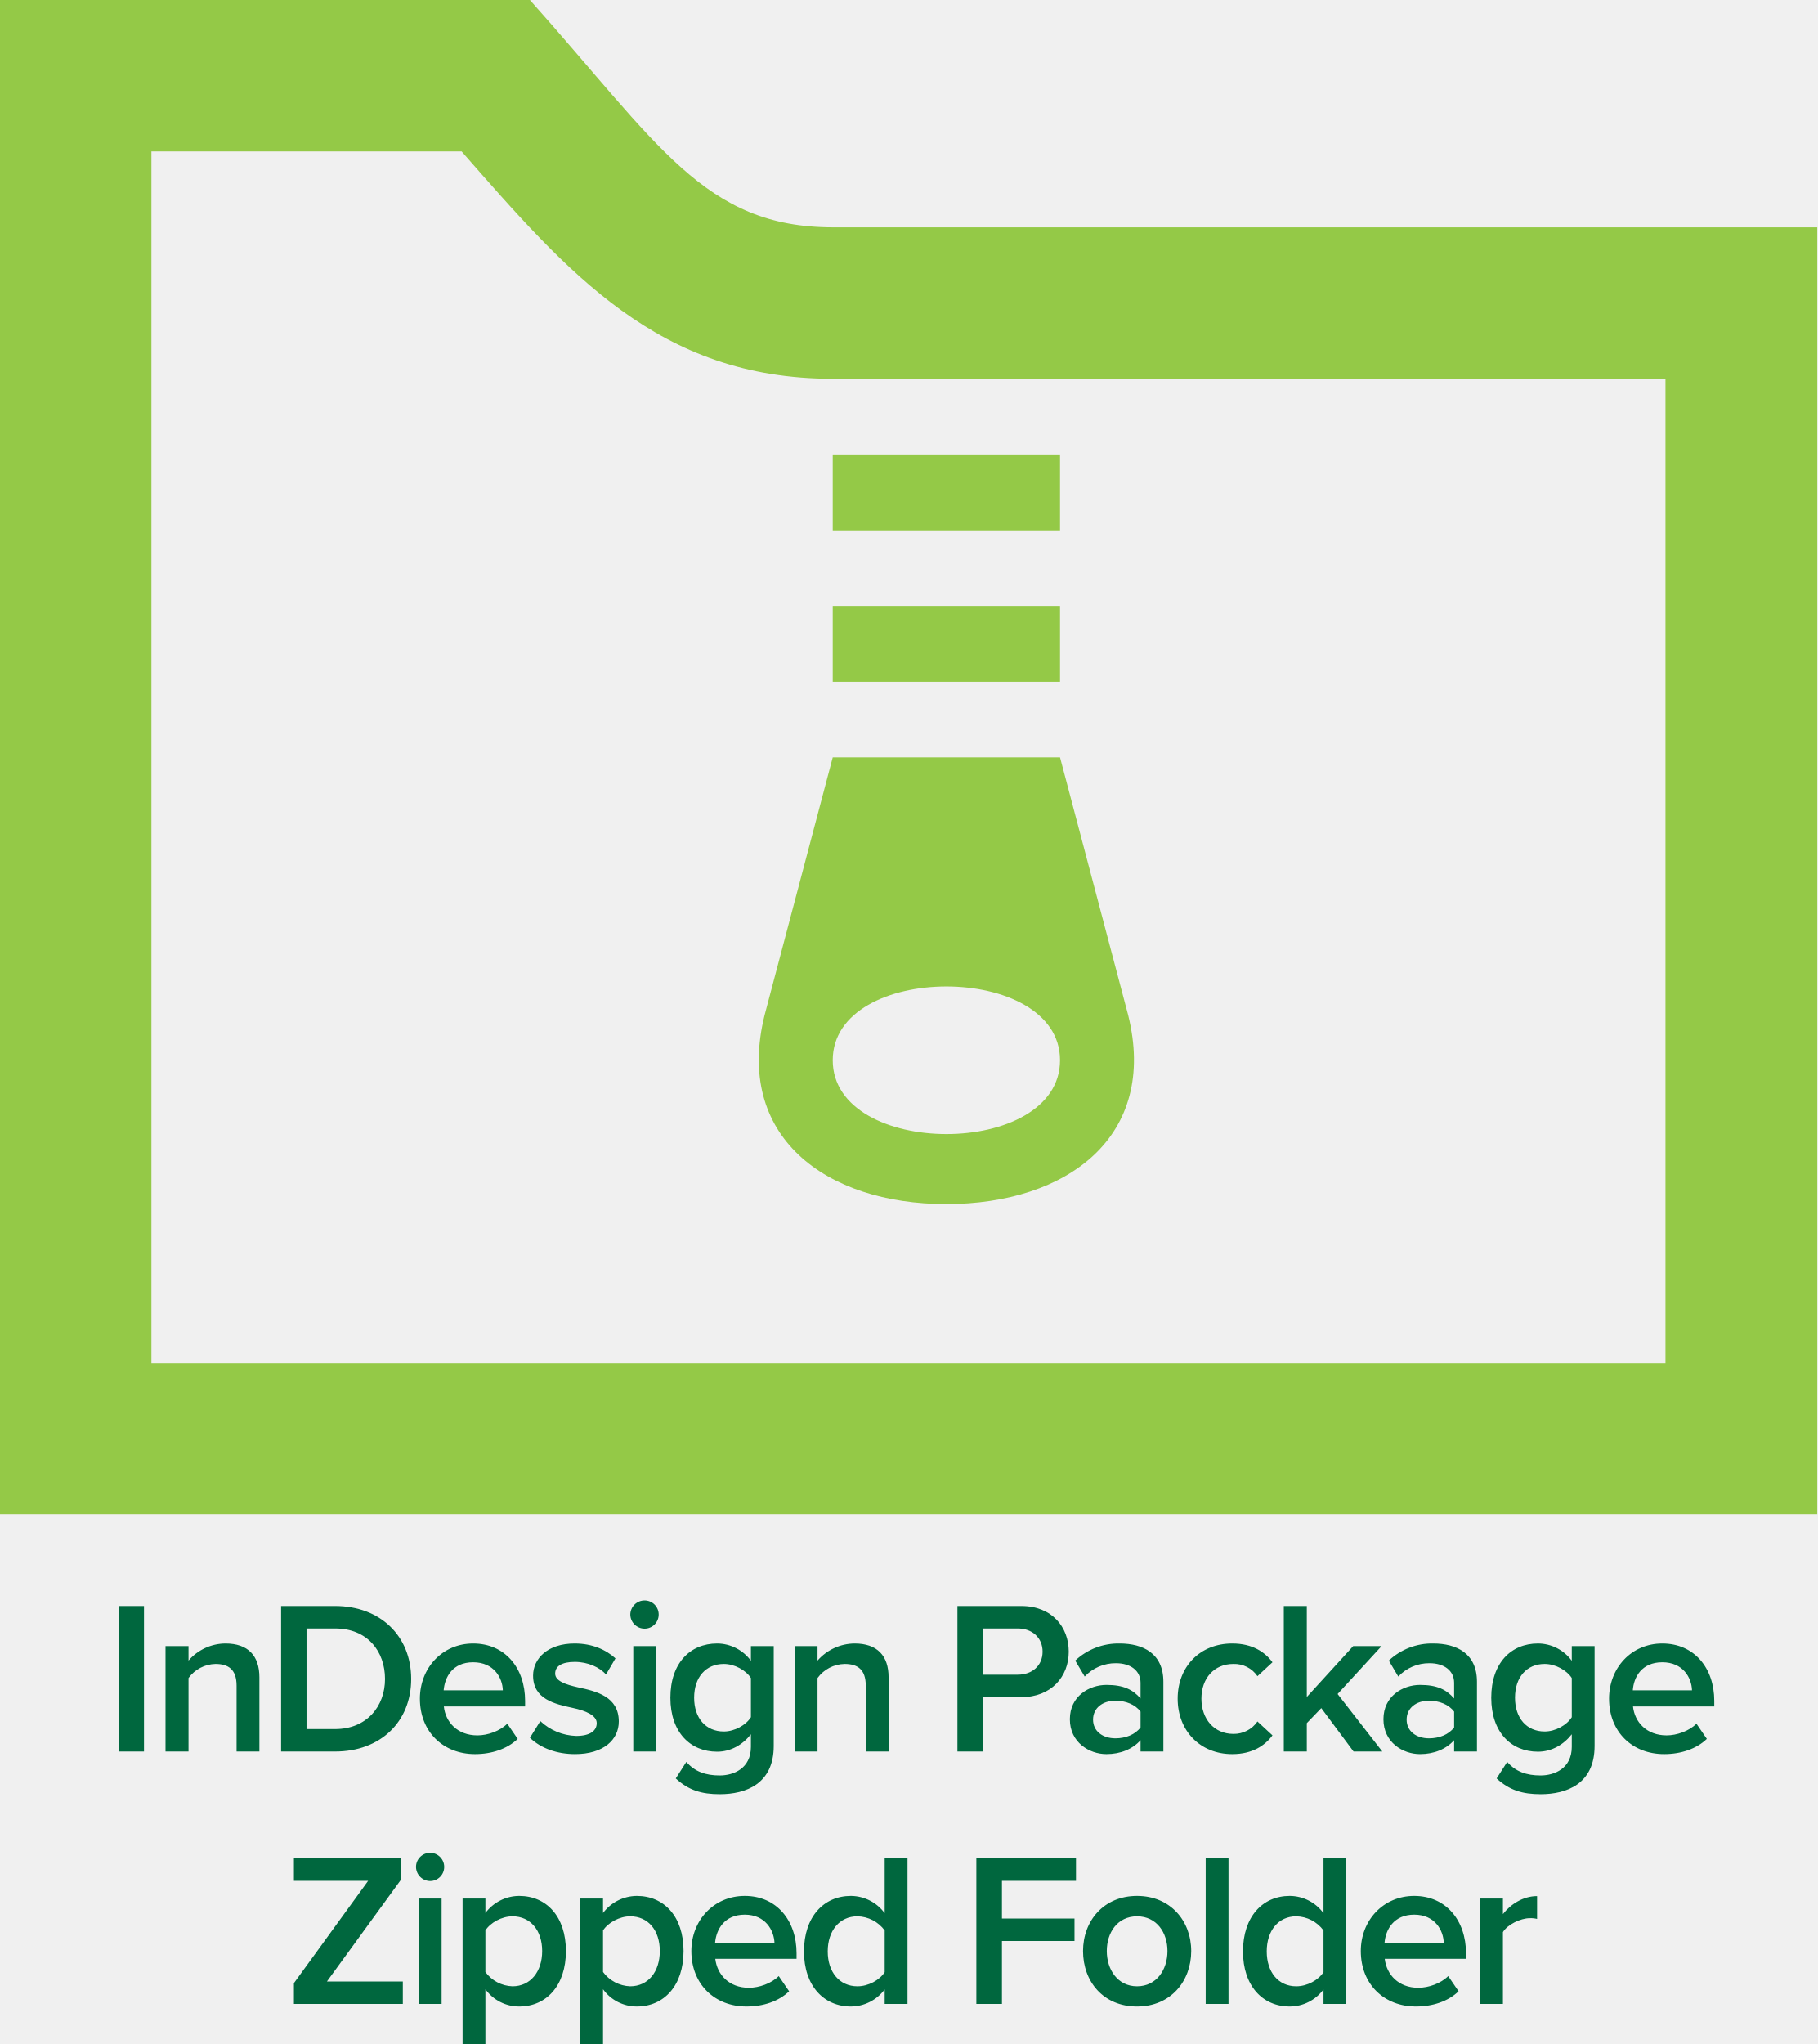
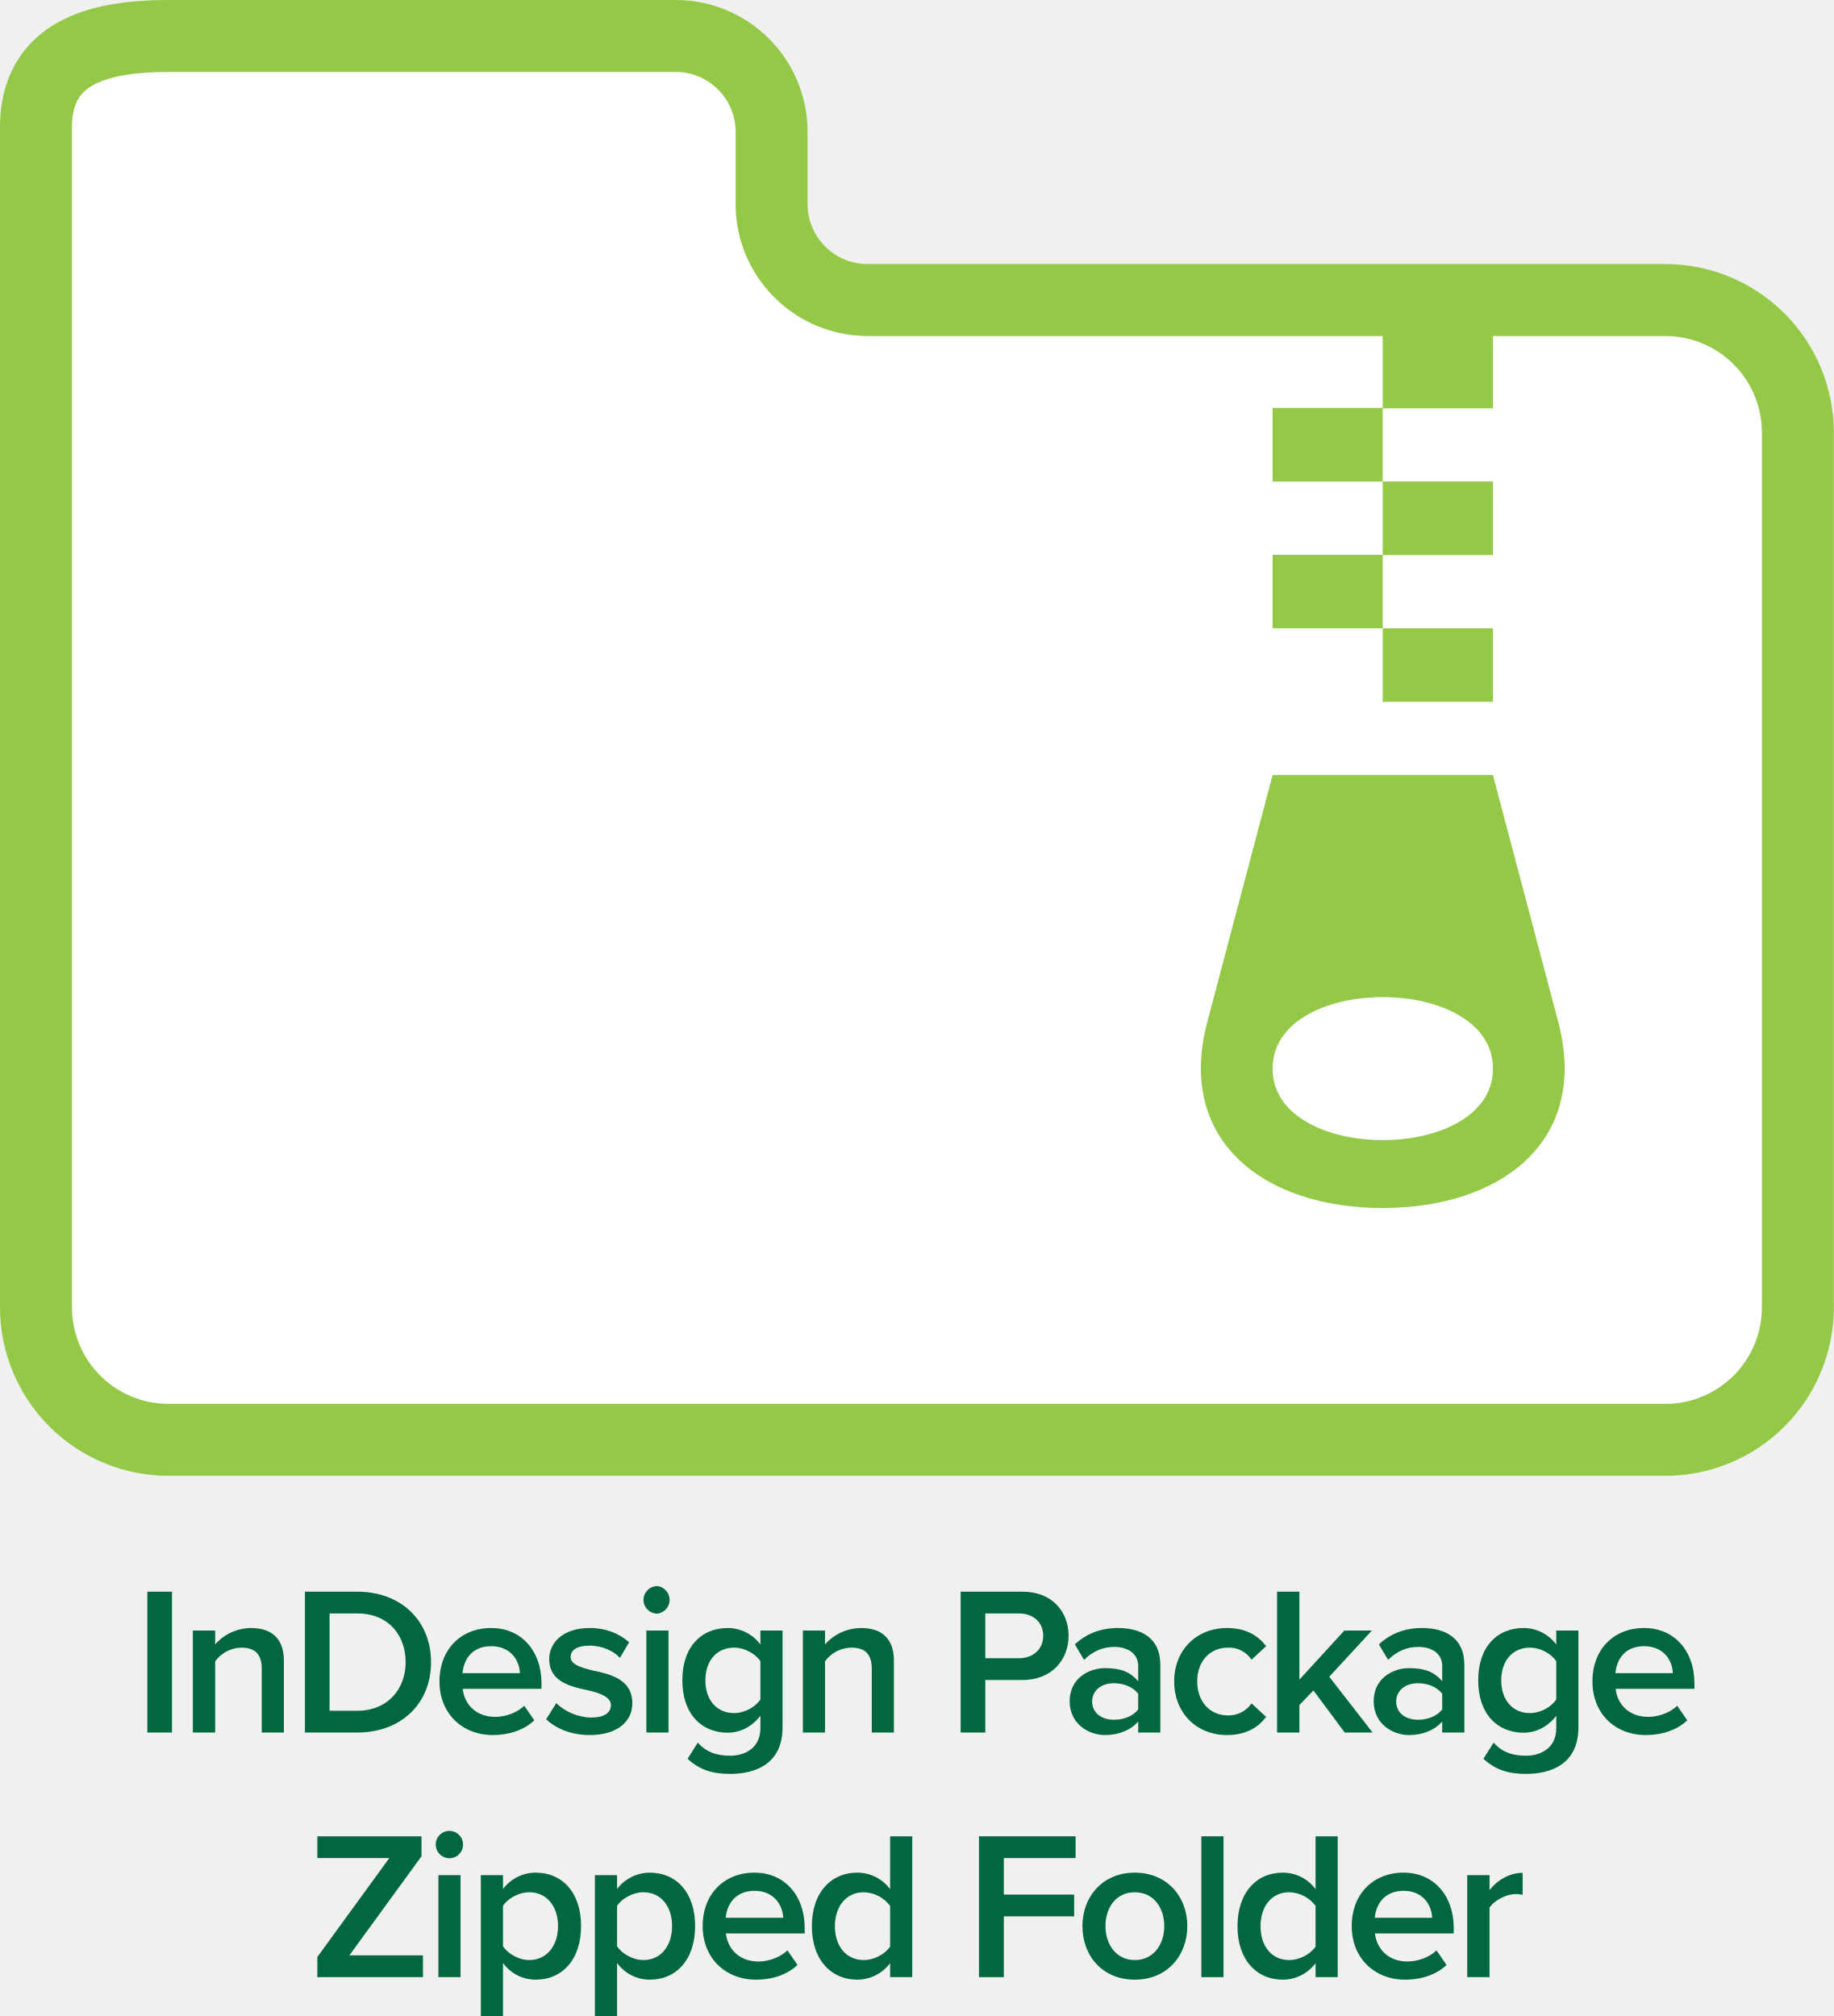
- <svg xmlns="http://www.w3.org/2000/svg" width="979.4" height="1101.4" viewBox="0 0 979.4 1101.4">
-   <path fill="#94c947" d="M571.3 244.9H448.8v40.9h122.5zm0 81.6H448.8v40.9h122.5zM510 648.8c-65.3 0-114.2-36.7-97.9-101.9l36.7-138.8h122.5L608 546.9c16.3 65.3-32.7 101.9-98 101.9zm61.3-77.5c0-53-122.5-53-122.5 0s122.5 53.1 122.5 0zM248.8 81.6c57.2 65.3 106.1 122.5 200 122.5h448.8v530.4h-816V81.6zM285.6 0H0v816h979.4V122.5H449c-69.5 0-94.1-44.9-163.4-122.5z" />
-   <path fill="#00673e" d="M63.9 865.4h13.7v78.4H63.9zm63.6 42.9c0-8.8-4.5-11.7-11.4-11.7a18.5 18.5 0 0 0-14.5 7.6v39.6H89.2V887h12.4v7.8a26.5 26.5 0 0 1 19.9-9.2c12.2 0 18.3 6.6 18.3 18.2v40h-12.3zm24-42.9h29.1c24.4 0 41 16.2 41 39.3s-16.6 39.1-41 39.1h-29.1zm29.1 66.3c17 0 26.9-12.2 26.9-27s-9.4-27.2-26.9-27.2h-15.4v54.2zm74.4-46.1c17.1 0 28 13.1 28 30.9v3h-43.8c.9 8.5 7.4 15.6 18.1 15.6 5.5 0 12.1-2.3 16.1-6.3l5.6 8.2c-5.6 5.4-14 8.2-23 8.2-17 0-29.7-11.9-29.7-29.9 0-16.4 12-29.7 28.7-29.7zm-15.9 25.2H271c-.2-6.7-4.8-15.1-16-15.1s-15.3 8.1-15.9 15.1zm52.1 16.6a29.5 29.5 0 0 0 19.3 8c7.4 0 11.1-2.7 11.1-6.9s-5.9-6.7-12.9-8.2c-9.7-2.1-21.4-4.7-21.4-17.4 0-9.3 8-17.3 22.4-17.3 9.6 0 16.9 3.4 22 8l-5.1 8.7c-3.4-3.9-9.8-6.8-16.8-6.8s-10.6 2.3-10.6 6.3 5.6 5.9 12.3 7.4c9.9 2.1 22 5 22 18.4 0 9.9-8.3 17.6-23.6 17.6-9.6 0-18.4-3.1-24.3-8.8zm48.5-57.4a7.7 7.7 0 0 1 7.7-7.6 7.6 7.6 0 1 1 0 15.2 7.7 7.7 0 0 1-7.7-7.6zm1.6 17h12.3v56.8h-12.3zm28.6 62.4c4.6 5.3 10.5 7.3 18 7.3s16.8-3.8 16.8-15.4v-6.8c-4.4 5.6-10.8 9.4-18.2 9.4-14.5 0-25.2-10.5-25.2-29.1s10.6-29.2 25.2-29.2a22.7 22.7 0 0 1 18.2 9.3V887H417v53.8c0 20.5-15.1 26-29.1 26-9.7 0-16.8-2.1-23.7-8.5zm34.8-45.2c-2.7-4.2-8.8-7.6-14.6-7.6-9.7 0-16 7.2-16 18.2s6.3 18.2 16 18.2c5.8 0 11.9-3.4 14.6-7.7zm61.9 4.1c0-8.8-4.5-11.7-11.4-11.7a18.5 18.5 0 0 0-14.6 7.6v39.6h-12.3V887h12.3v7.8a26.8 26.8 0 0 1 20-9.2c12.2 0 18.3 6.6 18.3 18.2v40h-12.3zm49.4-42.9h34.4c16.5 0 25.6 11.3 25.6 24.6s-9.3 24.5-25.6 24.5h-20.7v29.3H516zm32.5 12.1h-18.8v24.9h18.8c7.8 0 13.4-4.9 13.4-12.4s-5.6-12.5-13.4-12.5zm66.2 60.2c-4.3 4.8-10.8 7.5-18.4 7.5-9.2 0-19.7-6.3-19.7-18.8s10.5-18.5 19.7-18.5 14.2 2.5 18.4 7.3v-8.4c0-6.6-5.4-10.6-13.3-10.6a22.8 22.8 0 0 0-16.8 7.2l-5.1-8.6a34 34 0 0 1 23.9-9.2c12.6 0 23.6 5.3 23.6 20.6v37.6h-12.3zm0-15.4c-2.9-3.9-8.1-5.9-13.5-5.9-7 0-12.1 4-12.1 10.2s5.1 10.1 12.1 10.1c5.4 0 10.6-2 13.5-5.9zm49.4-36.7c11 0 17.7 4.7 21.7 10.1l-8.1 7.5a15.1 15.1 0 0 0-13-6.6c-10.3 0-17.2 7.7-17.2 18.7s6.9 19 17.2 19a15.4 15.4 0 0 0 13-6.7l8.1 7.5c-4 5.4-10.7 10.1-21.7 10.1-17.3 0-29.4-12.6-29.4-29.9s12.1-29.7 29.4-29.7zm48 34.8l-7.8 8.1v15.3h-12.4v-78.4h12.4v49l25-27.4h15.3l-23.7 25.8 24.1 31h-15.5zm71.6 17.3c-4.3 4.8-10.8 7.5-18.4 7.5-9.2 0-19.7-6.3-19.7-18.8s10.5-18.5 19.7-18.5 14.2 2.5 18.4 7.3v-8.4c0-6.6-5.4-10.6-13.3-10.6a22.8 22.8 0 0 0-16.8 7.2l-5.1-8.6a34 34 0 0 1 23.9-9.2c12.6 0 23.6 5.3 23.6 20.6v37.6h-12.3zm0-15.4c-2.9-3.9-8.1-5.9-13.5-5.9-7 0-12.1 4-12.1 10.2s5.1 10.1 12.1 10.1c5.4 0 10.6-2 13.5-5.9zm28.6 27.1c4.6 5.3 10.5 7.3 18 7.3s16.8-3.8 16.8-15.4v-6.8c-4.4 5.6-10.8 9.4-18.2 9.4-14.5 0-25.2-10.5-25.2-29.1s10.6-29.2 25.2-29.2a22.7 22.7 0 0 1 18.2 9.3V887h12.3v53.8c0 20.5-15.1 26-29.1 26-9.6 0-16.8-2.1-23.7-8.5zm34.8-45.2c-2.7-4.2-8.8-7.6-14.6-7.6-9.7 0-16 7.2-16 18.2s6.3 18.2 16 18.2c5.8 0 11.9-3.4 14.6-7.7zm48.8-18.6c17.1 0 28 13.1 28 30.9v3h-43.8c.9 8.5 7.4 15.6 18.1 15.6 5.5 0 12.1-2.3 16.1-6.3l5.6 8.2c-5.6 5.4-14 8.2-23 8.2-17.1 0-29.7-11.9-29.7-29.9 0-16.4 11.9-29.7 28.7-29.7zM880 910.8h31.9c-.2-6.7-4.8-15.1-16-15.1s-15.4 8.1-15.9 15.1zm-721.6 157.8l40-55.1h-40v-12.1h57.9v11.2l-40.1 55.1h40.9v12.1h-58.7zm65.8-62.6a7.6 7.6 0 1 1 7.6 7.6 7.7 7.7 0 0 1-7.6-7.6zm1.5 17H238v56.8h-12.3zm23.6 78.4V1023h12.3v7.8a22.9 22.9 0 0 1 18.2-9.2c14.7 0 25.2 11.1 25.2 29.7s-10.5 29.9-25.2 29.9a22.4 22.4 0 0 1-18.2-9.3v29.5zm26.9-68.8c-5.8 0-11.9 3.4-14.6 7.6v22.4a18.8 18.8 0 0 0 14.6 7.7c9.7 0 16-7.9 16-19s-6.3-18.7-16-18.7zm36.5 68.8V1023H325v7.8a23 23 0 0 1 18.2-9.2c14.7 0 25.2 11.1 25.2 29.7s-10.5 29.9-25.2 29.9a22.4 22.4 0 0 1-18.2-9.3v29.5zm26.9-68.8c-5.7 0-11.9 3.4-14.6 7.6v22.4a19 19 0 0 0 14.6 7.7c9.8 0 16-7.9 16-19s-6.2-18.7-16-18.7zm61.8-11c17 0 27.9 13.1 27.9 30.9v3h-43.8c1 8.5 7.4 15.6 18.1 15.6 5.5 0 12.1-2.3 16.1-6.3l5.6 8.2c-5.6 5.4-13.9 8.2-23 8.2-17 0-29.7-11.9-29.7-29.9 0-16.4 12-29.7 28.8-29.7zm-16 25.2h32c-.3-6.7-4.9-15.1-16-15.1s-15.4 8.1-16 15.1zm91.4 25.2a22.9 22.9 0 0 1-18.2 9.2c-14.6 0-25.3-11.1-25.3-29.7s10.6-29.9 25.3-29.9a22.8 22.8 0 0 1 18.2 9.3v-29.5h12.3v78.4h-12.3zm0-31.8a18.7 18.7 0 0 0-14.7-7.6c-9.7 0-16 7.8-16 18.9s6.3 18.8 16 18.8c5.9 0 11.9-3.3 14.7-7.6zm49.4-38.8h53.7v12.1H540v20.3h39.1v12.1H540v33.9h-13.8zm57.5 49.9c0-16.2 11.1-29.7 29.1-29.7s29.2 13.5 29.2 29.7-11 29.9-29.2 29.9-29.1-13.5-29.1-29.9zm45.5 0c0-9.9-5.8-18.7-16.4-18.7s-16.3 8.8-16.3 18.7 5.8 19 16.3 19 16.4-8.9 16.4-19zm20.6-49.9h12.3v78.4h-12.3zm63.5 70.6a22.7 22.7 0 0 1-18.2 9.2c-14.6 0-25.2-11.1-25.2-29.7s10.5-29.9 25.2-29.9a22.7 22.7 0 0 1 18.2 9.3v-29.5h12.3v78.4h-12.3zm0-31.8a18.7 18.7 0 0 0-14.7-7.6c-9.7 0-15.9 7.8-15.9 18.9s6.2 18.8 15.9 18.8c5.9 0 11.9-3.3 14.7-7.6zm48.9-18.6c17 0 27.9 13.1 27.9 30.9v3h-43.8c1 8.5 7.4 15.6 18.1 15.6 5.5 0 12.1-2.3 16.1-6.3l5.6 8.2c-5.6 5.4-13.9 8.2-23 8.2-17 0-29.7-11.9-29.7-29.9 0-16.4 12-29.7 28.8-29.7zm-16 25.2h31.9c-.2-6.7-4.8-15.1-15.9-15.1s-15.4 8.1-16 15.1zm51.4-23.8H810v8.4c4.2-5.4 11-9.7 18.4-9.7v12.3a14.1 14.1 0 0 0-3.9-.4c-5.1 0-12.1 3.5-14.5 7.5v38.7h-12.4z" />
+ <svg xmlns="http://www.w3.org/2000/svg" width="1019.4" height="1120.8" viewBox="0 0 1019.4 1120.8">
+   <g id="Layer_2" data-name="Layer 2">
+     <g id="Layer_1-2" data-name="Layer 1">
+       <path d="M81.9,884.9H95.6v78.3H81.9Z" fill="#00673e" />
+       <path d="M145.5,927.7c0-8.8-4.5-11.7-11.4-11.7a18.5,18.5,0,0,0-14.5,7.6v39.6H107.2V906.5h12.4v7.7a26.8,26.8,0,0,1,19.9-9.1c12.2,0,18.3,6.5,18.3,18.2v39.9H145.5Z" fill="#00673e" />
+       <path d="M169.5,884.9h29.1c24.4,0,41,16.2,41,39.2s-16.6,39.1-41,39.1H169.5Zm29.1,66.2c17,0,26.9-12.2,26.9-27S216.1,897,198.6,897H183.2v54.1Z" fill="#00673e" />
+       <path d="M273,905.1c17.1,0,28,13,28,30.8v3H257.2c.9,8.6,7.4,15.6,18.1,15.6,5.5,0,12.1-2.2,16.1-6.2l5.6,8.1c-5.6,5.4-14,8.2-23,8.2-17,0-29.7-11.9-29.7-29.8S256.3,905.1,273,905.1Zm-15.9,25.1H289c-.2-6.7-4.8-15-16-15S257.7,923.3,257.1,930.2Z" fill="#00673e" />
+       <path d="M309.2,946.9a29.5,29.5,0,0,0,19.3,8c7.4,0,11.1-2.7,11.1-7s-5.9-6.7-12.9-8.2c-9.7-2.1-21.4-4.7-21.4-17.4,0-9.3,8-17.2,22.4-17.2,9.6,0,16.9,3.4,22,7.9l-5.1,8.7c-3.4-3.8-9.8-6.8-16.8-6.8s-10.6,2.4-10.6,6.4,5.6,5.8,12.3,7.4c9.9,2.1,22,4.9,22,18.3,0,10-8.3,17.6-23.6,17.6-9.6,0-18.4-3.1-24.3-8.8Z" fill="#00673e" />
+       <path d="M357.7,889.4a7.7,7.7,0,0,1,7.7-7.6,7.7,7.7,0,0,1,0,15.3A7.7,7.7,0,0,1,357.7,889.4Zm1.6,17.1h12.3v56.7H359.3Z" fill="#00673e" />
+       <path d="M387.9,968.8c4.6,5.3,10.5,7.3,18,7.3s16.8-3.7,16.8-15.4v-6.8c-4.4,5.7-10.8,9.4-18.2,9.4-14.5,0-25.2-10.4-25.2-29.1s10.6-29.1,25.2-29.1a22.6,22.6,0,0,1,18.2,9.2v-7.8H435v53.8c0,20.4-15.1,25.9-29.1,25.9-9.7,0-16.8-2.1-23.7-8.4Zm34.8-45.2c-2.7-4.2-8.8-7.6-14.6-7.6-9.7,0-16,7.3-16,18.2s6.3,18.2,16,18.2c5.8,0,11.9-3.4,14.6-7.6Z" fill="#00673e" />
+       <path d="M484.6,927.7c0-8.8-4.5-11.7-11.4-11.7a18.5,18.5,0,0,0-14.6,7.6v39.6H446.3V906.5h12.3v7.7a27.1,27.1,0,0,1,20-9.1c12.2,0,18.3,6.5,18.3,18.2v39.9H484.6Z" fill="#00673e" />
+       <path d="M534,884.9h34.4c16.5,0,25.6,11.2,25.6,24.5S584.7,934,568.4,934H547.7v29.2H534ZM566.5,897H547.7v24.9h18.8c7.8,0,13.4-5,13.4-12.5S574.3,897,566.5,897Z" fill="#00673e" />
+       <path d="M632.7,957.1c-4.3,4.8-10.8,7.5-18.4,7.5-9.2,0-19.7-6.2-19.7-18.8s10.5-18.4,19.7-18.4,14.2,2.4,18.4,7.3v-8.5c0-6.6-5.4-10.6-13.3-10.6-6.4,0-11.9,2.4-16.8,7.2l-5.1-8.6c6.6-6.2,14.8-9.1,23.9-9.1,12.6,0,23.6,5.2,23.6,20.5v37.6H632.7Zm0-15.4c-2.9-3.9-8.1-5.9-13.5-5.9-7,0-12.1,4-12.1,10.2s5.1,10.1,12.1,10.1c5.4,0,10.6-1.9,13.5-5.8Z" fill="#00673e" />
+       <path d="M682.1,905.1c11,0,17.7,4.7,21.7,10.1l-8.1,7.5a14.9,14.9,0,0,0-13-6.7c-10.3,0-17.2,7.7-17.2,18.8s6.9,18.9,17.2,18.9a15.4,15.4,0,0,0,13-6.7l8.1,7.5c-4,5.4-10.7,10.1-21.7,10.1-17.3,0-29.4-12.6-29.4-29.8S664.8,905.1,682.1,905.1Z" fill="#00673e" />
+       <path d="M730.1,939.8l-7.8,8.1v15.3H709.9V884.9h12.4v48.9l25-27.3h15.3l-23.7,25.7,24.1,31H747.5Z" fill="#00673e" />
+       <path d="M801.7,957.1c-4.3,4.8-10.8,7.5-18.4,7.5-9.2,0-19.7-6.2-19.7-18.8s10.5-18.4,19.7-18.4,14.2,2.4,18.4,7.3v-8.5c0-6.6-5.4-10.6-13.3-10.6-6.4,0-11.9,2.4-16.8,7.2l-5.1-8.6c6.6-6.2,14.8-9.1,23.9-9.1,12.6,0,23.6,5.2,23.6,20.5v37.6H801.7Zm0-15.4c-2.9-3.9-8.1-5.9-13.5-5.9-7,0-12.1,4-12.1,10.2s5.1,10.1,12.1,10.1c5.4,0,10.6-1.9,13.5-5.8Z" fill="#00673e" />
+       <path d="M830.3,968.8c4.6,5.3,10.5,7.3,18,7.3s16.8-3.7,16.8-15.4v-6.8c-4.4,5.7-10.8,9.4-18.2,9.4-14.5,0-25.2-10.4-25.2-29.1s10.6-29.1,25.2-29.1a22.6,22.6,0,0,1,18.2,9.2v-7.8h12.3v53.8c0,20.4-15.1,25.9-29.1,25.9-9.6,0-16.8-2.1-23.7-8.4Zm34.8-45.2c-2.7-4.2-8.8-7.6-14.6-7.6-9.7,0-16,7.3-16,18.2s6.3,18.2,16,18.2c5.8,0,11.9-3.4,14.6-7.6Z" fill="#00673e" />
+       <path d="M913.9,905.1c17.1,0,28,13,28,30.8v3H898.1c.9,8.6,7.4,15.6,18.1,15.6,5.5,0,12.1-2.2,16.1-6.2l5.6,8.1c-5.6,5.4-14,8.2-23,8.2-17.1,0-29.7-11.9-29.7-29.8S897.1,905.1,913.9,905.1ZM898,930.2h31.9c-.2-6.7-4.8-15-16-15S898.5,923.3,898,930.2Z" fill="#00673e" />
+       <path d="M176.4,1088l40-55h-40v-12.1h57.9V1032l-40.1,55.1h40.9v12.1H176.4Z" fill="#00673e" />
+       <path d="M242.2,1025.4a7.6,7.6,0,1,1,7.6,7.7A7.7,7.7,0,0,1,242.2,1025.4Zm1.5,17.1H256v56.7H243.7Z" fill="#00673e" />
+       <path d="M267.3,1120.8v-78.3h12.3v7.7a22.8,22.8,0,0,1,18.2-9.1c14.7,0,25.2,11,25.2,29.7s-10.5,29.8-25.2,29.8a22.4,22.4,0,0,1-18.2-9.3v29.5Zm26.9-68.8c-5.8,0-11.9,3.4-14.6,7.6V1082c2.7,4.2,8.8,7.7,14.6,7.7,9.7,0,16-7.9,16-18.9S303.9,1052,294.2,1052Z" fill="#00673e" />
+       <path d="M330.7,1120.8v-78.3H343v7.7a22.9,22.9,0,0,1,18.2-9.1c14.7,0,25.2,11,25.2,29.7s-10.5,29.8-25.2,29.8a22.4,22.4,0,0,1-18.2-9.3v29.5Zm26.9-68.8c-5.7,0-11.9,3.4-14.6,7.6V1082c2.7,4.2,8.9,7.7,14.6,7.7,9.8,0,16-7.9,16-18.9S367.4,1052,357.6,1052Z" fill="#00673e" />
+       <path d="M419.4,1041.1c17,0,27.9,13,27.9,30.8v3H403.5c1,8.6,7.4,15.6,18.1,15.6,5.5,0,12.1-2.2,16.1-6.2l5.6,8.1c-5.6,5.4-13.9,8.2-23,8.2-17,0-29.7-11.9-29.7-29.8S402.6,1041.1,419.4,1041.1Zm-16,25.1h32c-.3-6.7-4.9-15-16-15S404,1059.3,403.4,1066.2Z" fill="#00673e" />
+       <path d="M494.8,1091.4a22.9,22.9,0,0,1-18.2,9.2c-14.6,0-25.3-11-25.3-29.7s10.6-29.8,25.3-29.8a22.7,22.7,0,0,1,18.2,9.2v-29.4h12.3v78.3H494.8Zm0-31.8a18.7,18.7,0,0,0-14.7-7.6c-9.7,0-16,7.8-16,18.9s6.3,18.8,16,18.8c5.9,0,11.9-3.3,14.7-7.5Z" fill="#00673e" />
+       <path d="M544.2,1020.9h53.7V1033H558v20.3h39.1v12.1H558v33.8H544.2Z" fill="#00673e" />
+       <path d="M601.7,1070.8c0-16.2,11.1-29.7,29.1-29.7s29.2,13.5,29.2,29.7-11,29.8-29.2,29.8S601.7,1087.1,601.7,1070.8Zm45.5,0c0-10-5.8-18.8-16.4-18.8s-16.3,8.8-16.3,18.8,5.8,18.9,16.3,18.9S647.2,1080.9,647.2,1070.8Z" fill="#00673e" />
+       <path d="M667.8,1020.9h12.3v78.3H667.8Z" fill="#00673e" />
+       <path d="M731.3,1091.4a22.7,22.7,0,0,1-18.2,9.2c-14.6,0-25.2-11-25.2-29.7s10.5-29.8,25.2-29.8a22.6,22.6,0,0,1,18.2,9.2v-29.4h12.3v78.3H731.3Zm0-31.8a18.7,18.7,0,0,0-14.7-7.6c-9.7,0-15.9,7.8-15.9,18.9s6.2,18.8,15.9,18.8c5.9,0,11.9-3.3,14.7-7.5Z" fill="#00673e" />
+       <path d="M780.2,1041.1c17,0,27.9,13,27.9,30.8v3H764.3c1,8.6,7.4,15.6,18.1,15.6,5.5,0,12.1-2.2,16.1-6.2l5.6,8.1c-5.6,5.4-13.9,8.2-23,8.2-17,0-29.7-11.9-29.7-29.8S763.4,1041.1,780.2,1041.1Zm-16,25.1h31.9c-.2-6.7-4.8-15-15.9-15S764.8,1059.3,764.2,1066.2Z" fill="#00673e" />
+       <path d="M815.6,1042.5H828v8.3c4.2-5.4,11-9.6,18.4-9.6v12.2a19.5,19.5,0,0,0-3.9-.4c-5.1,0-12.1,3.6-14.5,7.6v38.6H815.6Z" fill="#00673e" />
+       <path d="M428.9,113.5V73.3A53.3,53.3,0,0,0,375.6,20H93.8C53,20,20,30,20,70.8v656a73.7,73.7,0,0,0,73.8,73.7H925.6a73.7,73.7,0,0,0,73.8-73.7V240.6a73.7,73.7,0,0,0-73.8-73.8H482.3A53.4,53.4,0,0,1,428.9,113.5Z" fill="#fff" stroke="#94c947" stroke-miterlimit="10" stroke-width="40" />
+       <path d="M829.9,267.7H768.6v40.9h61.3Zm0,81.6H768.6v40.9h61.3Zm-61.3-40.9H707.4v40.9h61.2Zm61.3-122.3H768.6V227h61.3Zm-61.3,40.7H707.4v40.9h61.2Zm98,342.9L829.9,430.9H707.4L670.7,569.7c-16.3,65.2,32.6,101.9,97.9,101.9S882.9,635,866.6,569.7ZM707.4,594.1c0-53,122.5-53,122.5,0S707.4,647.1,707.4,594.1Z" fill="#94c947" />
+     </g>
+   </g>
</svg>
